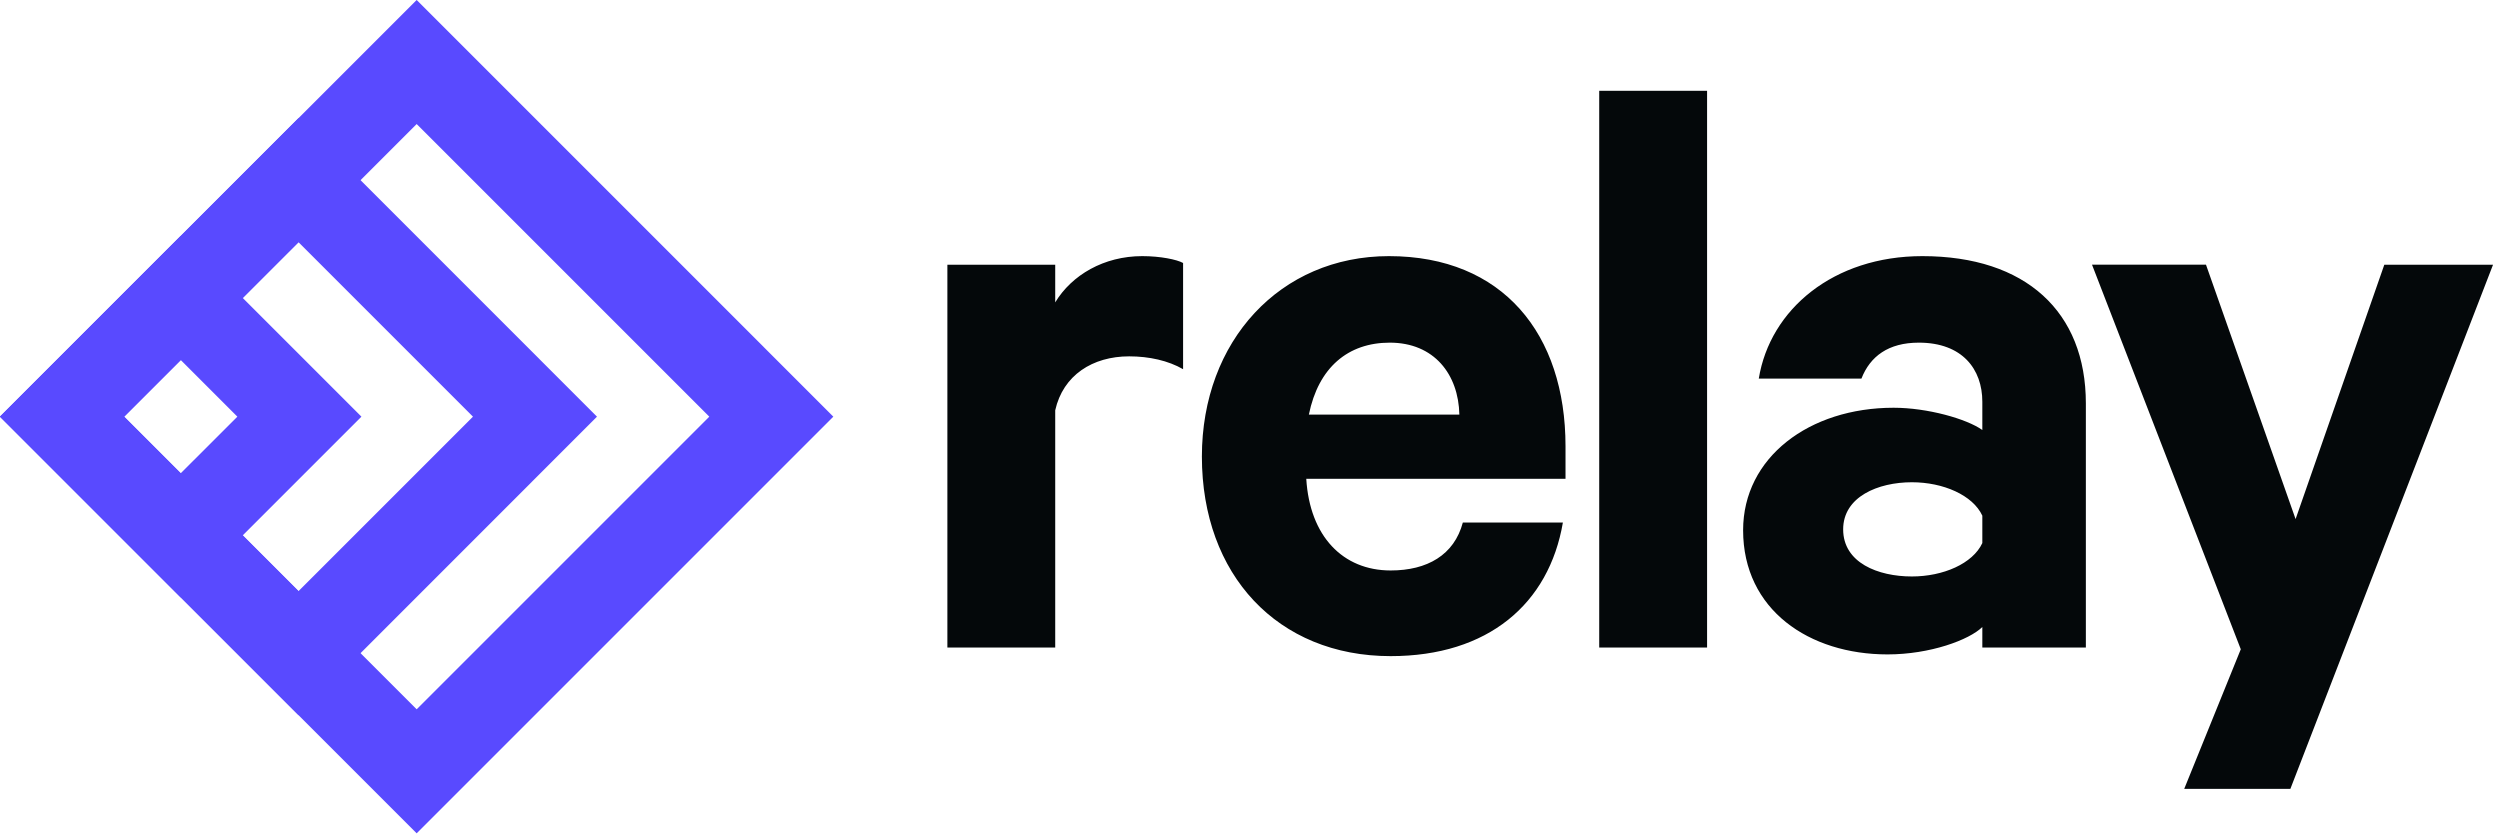
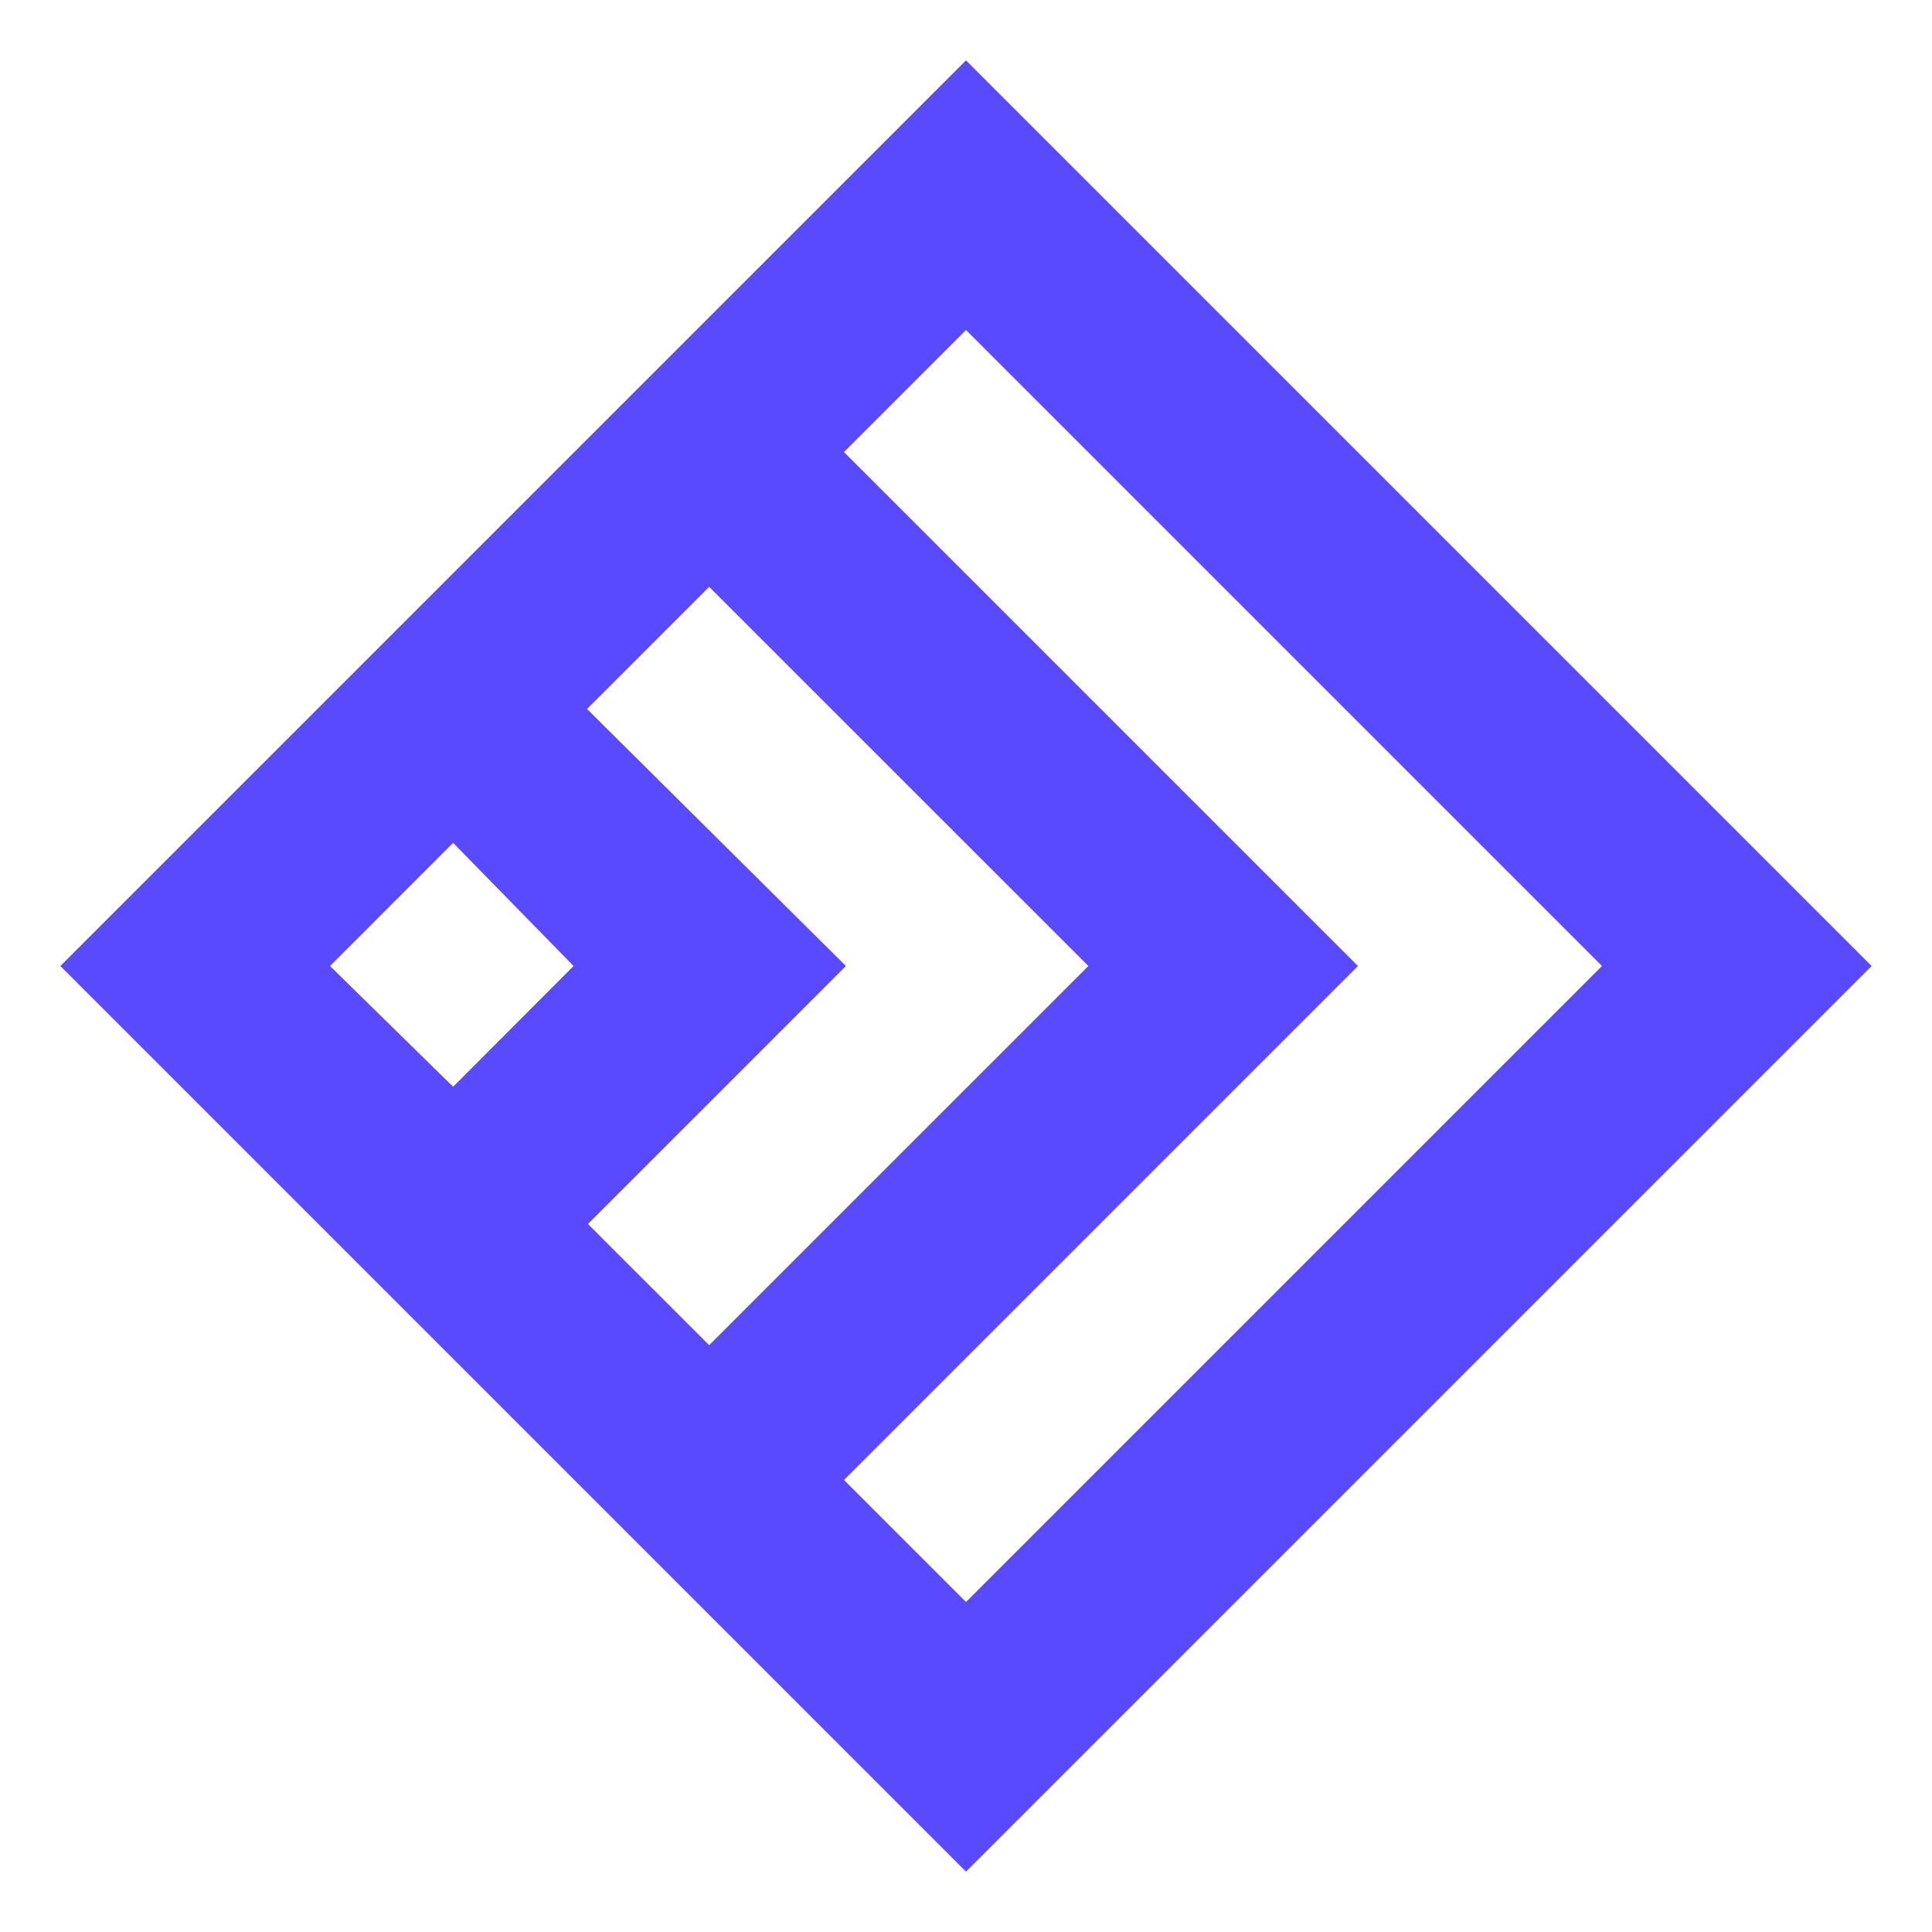
- <svg xmlns="http://www.w3.org/2000/svg" width="102" height="34" viewBox="0 0 102 34" fill="none">
-   <path d="M48.27 10.73c-.248-.14-.922-.28-1.668-.28-1.561 0-2.874.77-3.549 1.887V10.8h-4.4v15.62h4.4v-9.68c.32-1.432 1.526-2.201 3.017-2.201.816 0 1.597.175 2.2.524V10.73zM59.684 21.318c-.354 1.328-1.455 1.957-2.945 1.957-1.953 0-3.301-1.397-3.443-3.739h10.577v-1.328c0-4.578-2.556-7.758-7.205-7.758-4.437 0-7.631 3.46-7.631 8.178 0 4.822 3.088 8.142 7.702 8.142 3.975 0 6.46-2.132 7.027-5.452h-4.081zm-2.98-7.338c1.81 0 2.803 1.293 2.838 2.935h-6.14c.39-1.922 1.597-2.935 3.301-2.935zM69.649 3.706h-4.401V26.42h4.401V3.706zM85.103 26.42v-9.96c0-3.738-2.449-6.01-6.672-6.01-3.62 0-6.212 2.167-6.673 4.998h4.188c.355-.91 1.1-1.468 2.343-1.468 1.774 0 2.59 1.083 2.59 2.411v1.153c-.638-.454-2.236-.908-3.62-.908-3.442 0-6.14 2.027-6.14 4.997 0 3.25 2.698 5.067 5.892 5.067 1.739 0 3.336-.594 3.868-1.118v.838h4.224zm-4.224-4.263c-.39.839-1.597 1.363-2.874 1.363-1.384 0-2.804-.56-2.804-1.922 0-1.328 1.42-1.922 2.804-1.922 1.277 0 2.484.524 2.874 1.363v1.118zM93.447 32.186l8.269-21.386H97.28l-3.62 10.379-3.656-10.38h-4.65l6.07 15.691-2.308 5.696h4.33z" fill="#04080A" />
-   <path fill-rule="evenodd" clip-rule="evenodd" d="M17 5.061L5.061 17 17 28.939 28.939 17 17 5.061zM0 17l17 17 17-17L17 0 0 17z" fill="#594AFF" />
-   <path fill-rule="evenodd" clip-rule="evenodd" d="M12.18 9.882L5.06 17l7.118 7.118L19.297 17l-7.118-7.118zM0 17l12.18 12.18L24.357 17 12.18 4.82 0 17z" fill="#594AFF" />
-   <path fill-rule="evenodd" clip-rule="evenodd" d="M7.373 14.688L5.06 17l2.312 2.311L9.684 17l-2.311-2.312zM0 17l7.373 7.373L14.746 17 7.373 9.627 0 17z" fill="#594AFF" />
+ <svg xmlns="http://www.w3.org/2000/svg" width="32" height="32" viewBox="0 0 32 32" fill="none">
+   <path fill-rule="evenodd" clip-rule="evenodd" d="M16 31L1 16L16 1L31 16L16 31ZM16 26.534L26.534 16L16 5.466L13.979 7.487L22.492 16L13.979 24.513L16 26.534ZM11.746 22.28L18.027 16L11.746 9.72L9.723 11.743L14.011 16L9.738 20.273L11.746 22.28ZM5.466 16L7.505 13.96L9.5 16L7.505 18L5.466 16Z" fill="#594AFF" />
</svg>
